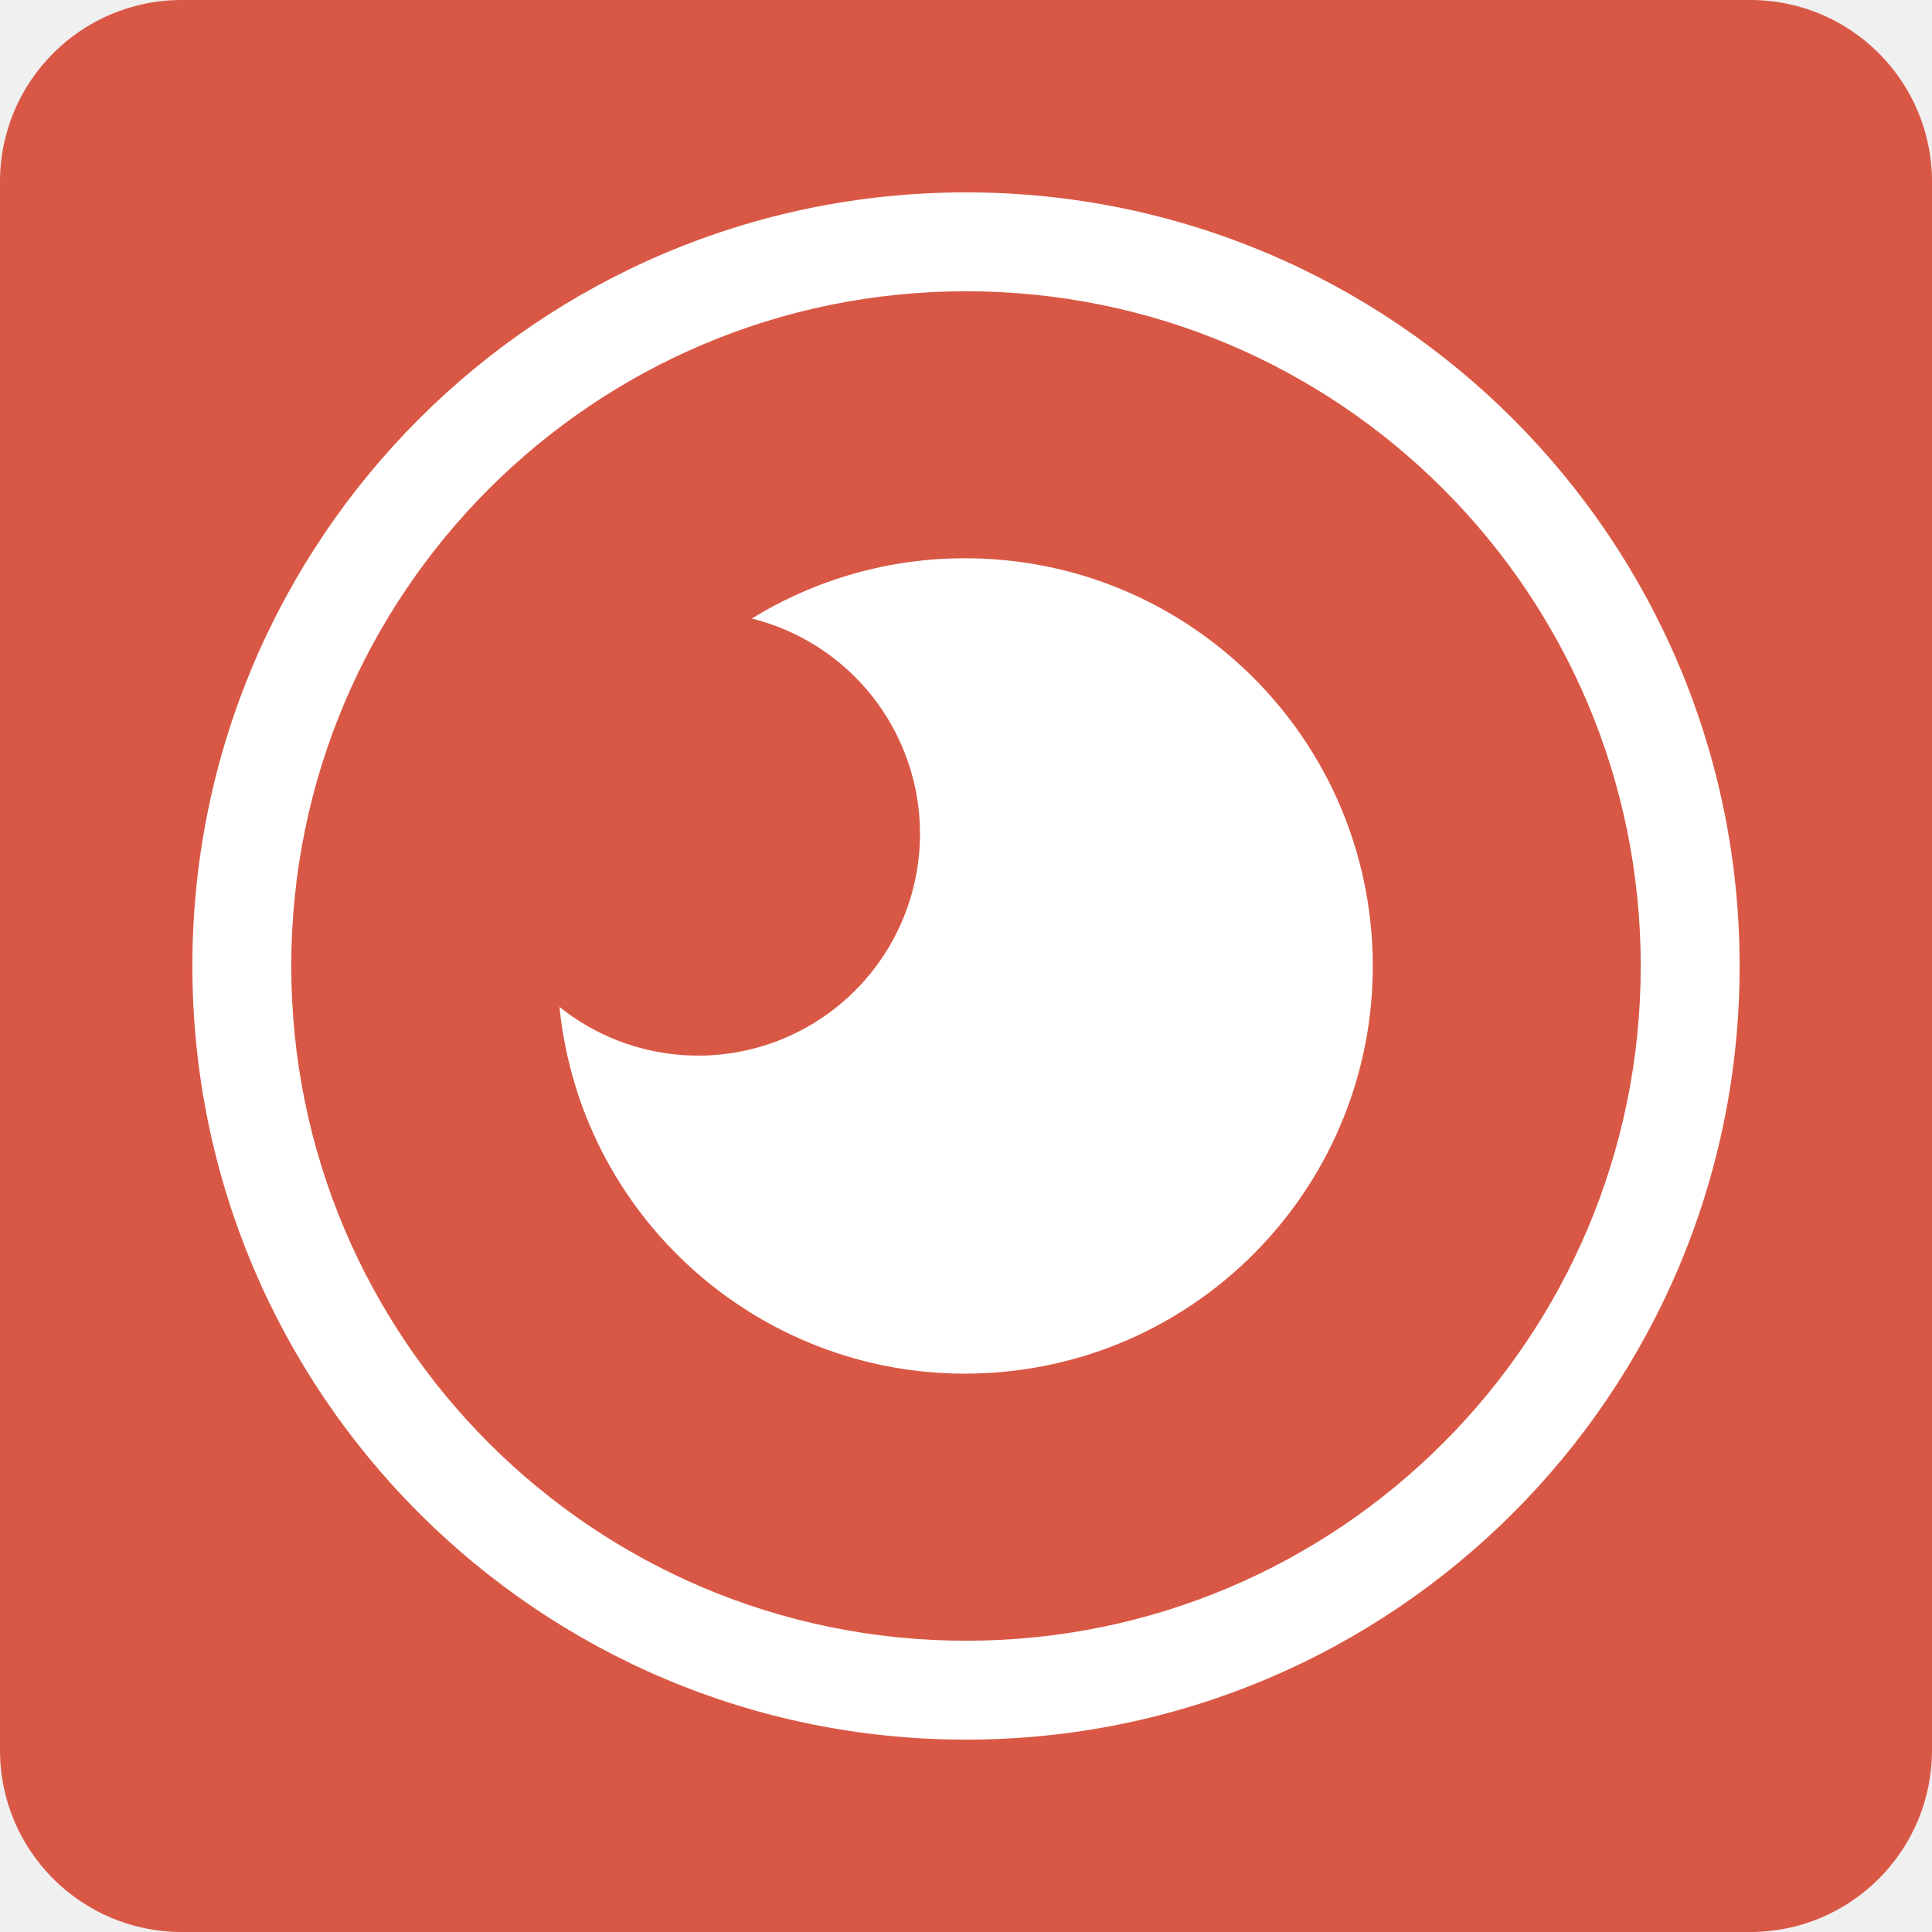
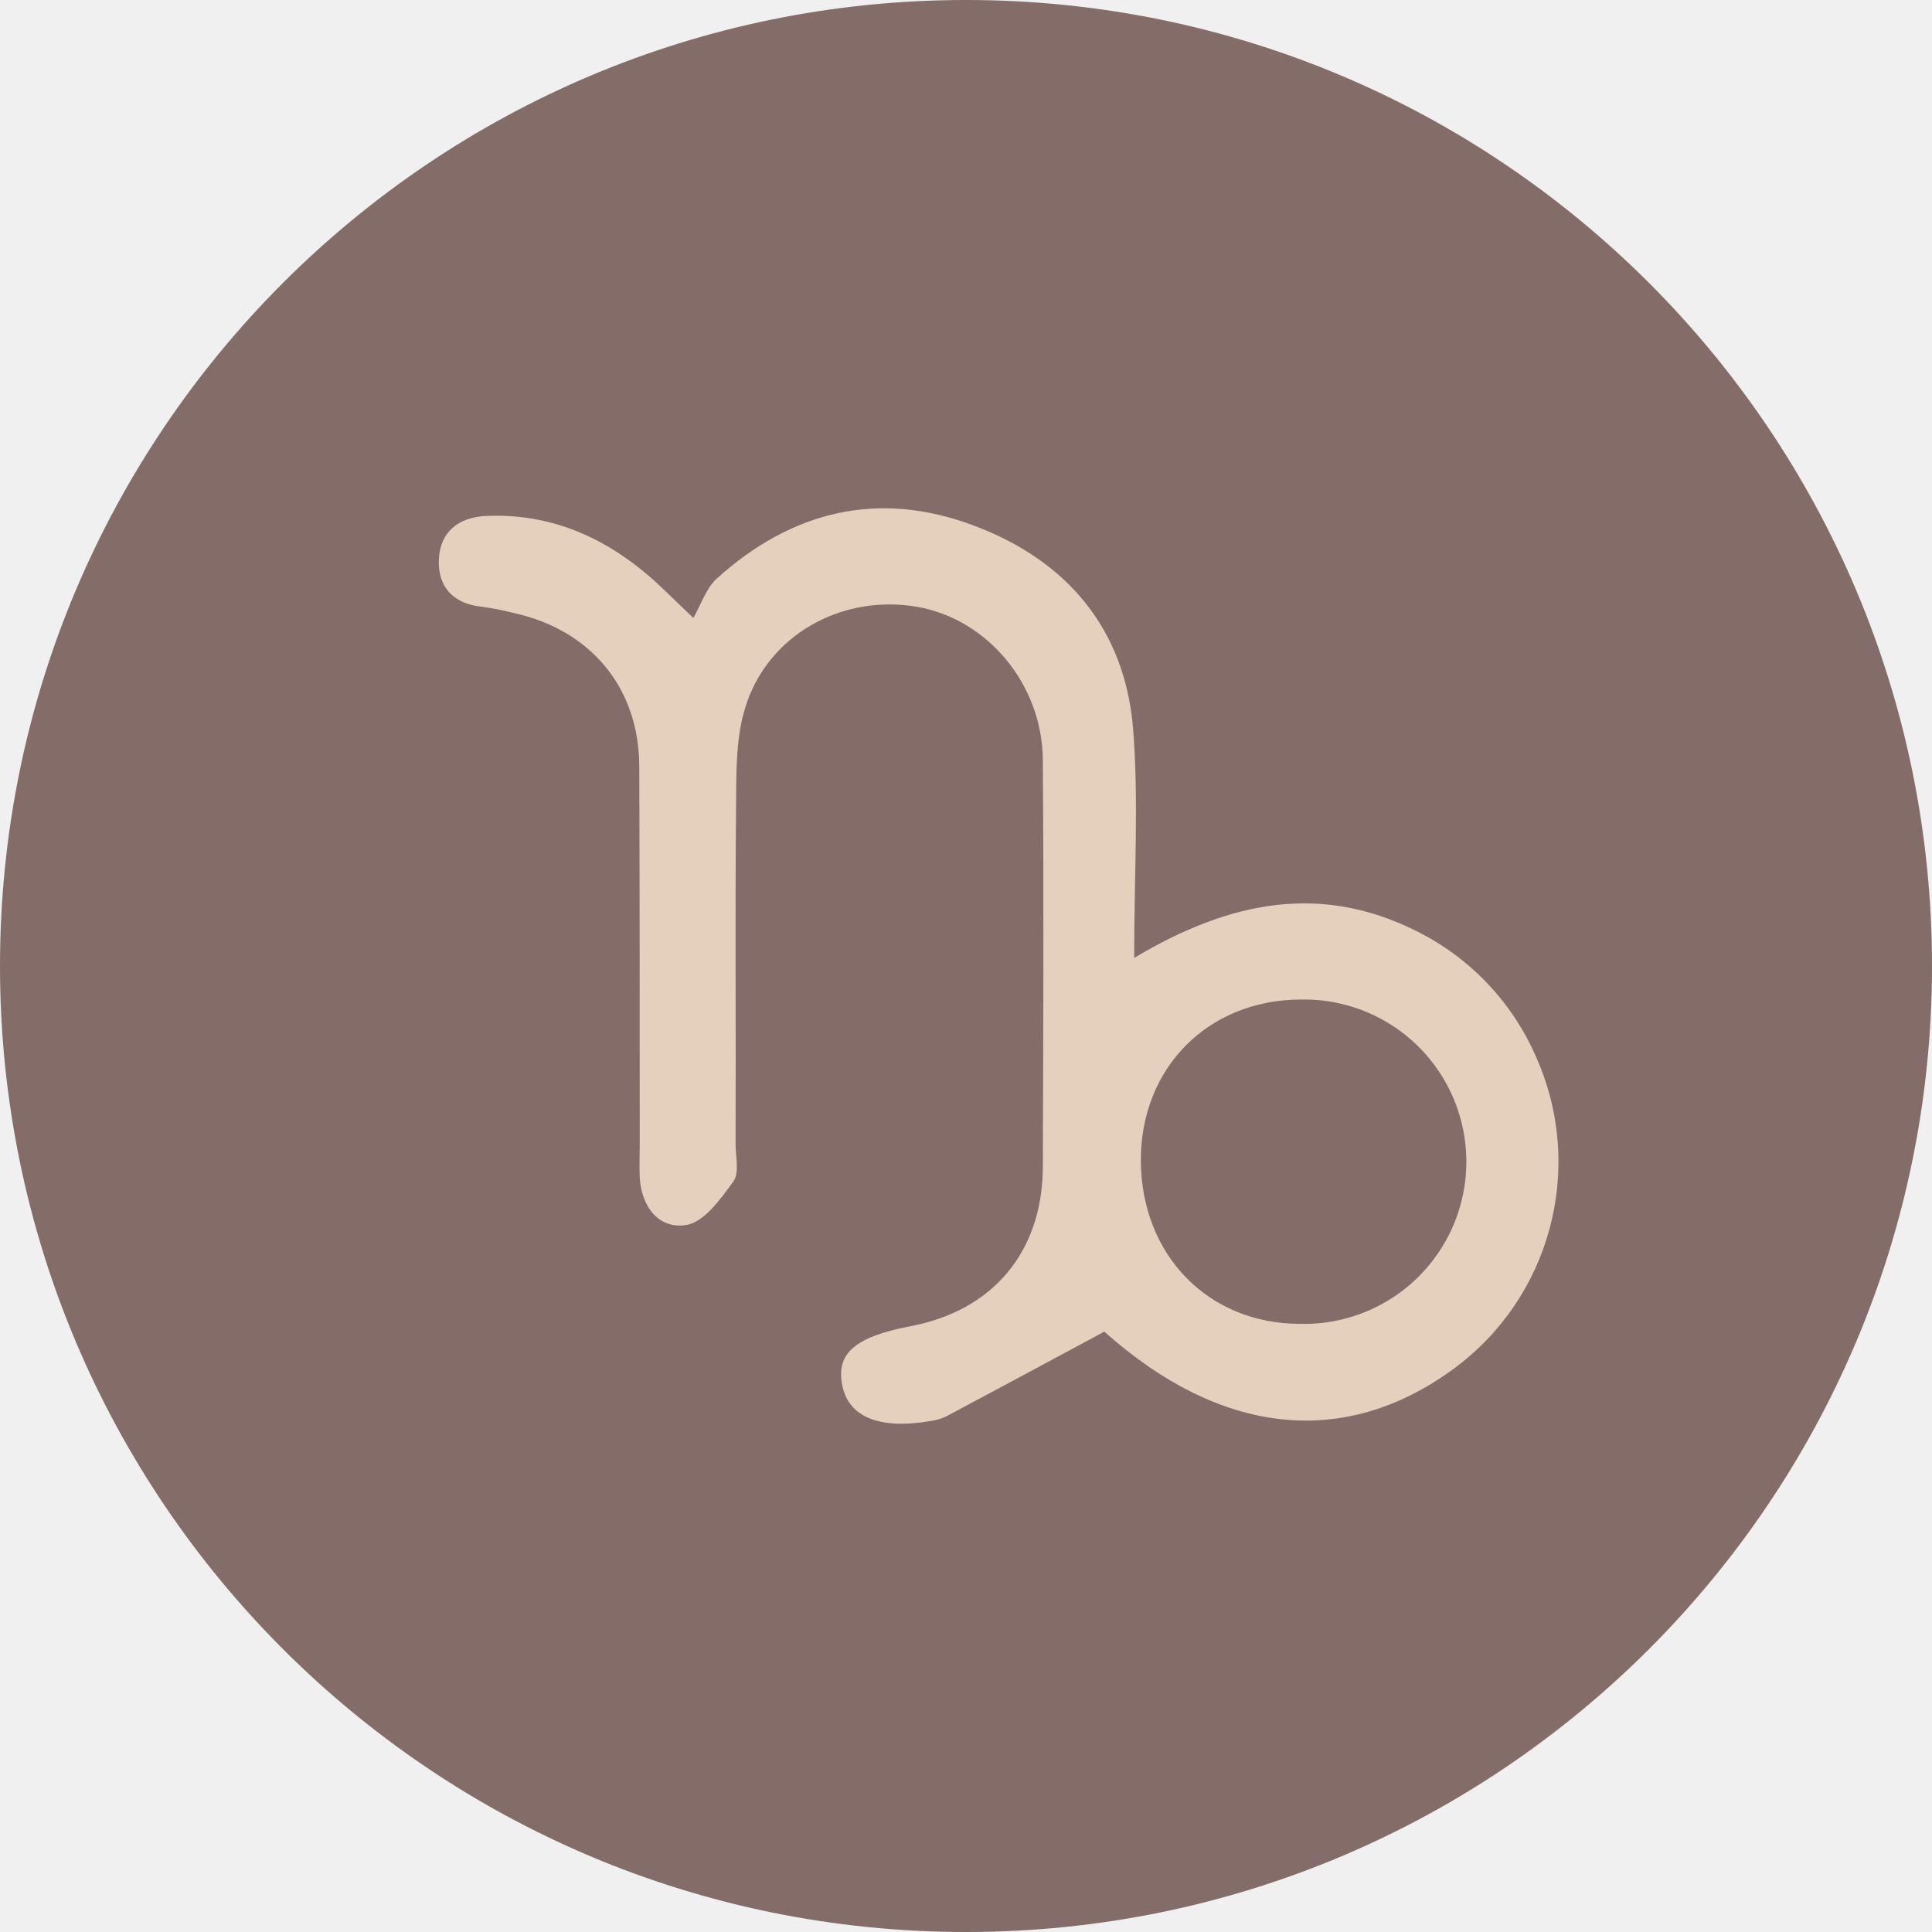
- <svg xmlns="http://www.w3.org/2000/svg" viewBox="0 0 382.34 382.34">
+ <svg xmlns="http://www.w3.org/2000/svg" viewBox="0 0 248.94 248.94">
  <defs>
-     <style>.cls-1{fill:#d95845;}.cls-2{fill:#fff;}</style>
+     <style>.cls-1{fill:#846d68;}.cls-2{fill:#e5cfbd;}</style>
  </defs>
  <g id="圖層_2" data-name="圖層 2">
    <g id="圖層_1-2" data-name="圖層 1">
-       <rect class="cls-1" width="382.34" height="382.34" rx="35.96" />
-       <path class="cls-2" d="M191,110.48a80.3,80.3,0,0,0-42.22,11.93,43.9,43.9,0,1,1-38.06,76.86A80.68,80.68,0,1,0,191,110.48Z" />
-       <path class="cls-2" d="M191.17,38.07a153.1,153.1,0,1,0,153.1,153.1A153.11,153.11,0,0,0,191.17,38.07Zm0,286.63A133.53,133.53,0,1,1,324.7,191.17,133.53,133.53,0,0,1,191.17,324.7Z" />
+       <rect class="cls-1" width="248.94" height="248.94" rx="124.47" />
+       <g id="fKSZhP.tif">
+         <path class="cls-2" d="M142.29,171.58c-7.32,3.94-13.85,7.46-20.4,10.94a6.94,6.94,0,0,1-2.07.59c-6.43,1.1-10.42-.5-11.27-4.49-.89-4.19,1.54-6.35,8.73-7.73,10.66-2,17-9.58,17.09-20.4.06-17.52.13-35.05,0-52.57-.07-9.76-7.16-18.16-16.19-19.73C108.46,76.51,98.84,81.83,96,91.26c-1.23,4-1.12,8.54-1.16,12.83-.13,14.45,0,28.9-.06,43.35,0,1.63.51,3.69-.28,4.78-1.63,2.25-3.77,5.26-6.07,5.62-3.51.57-5.79-2.31-6-6.15-.06-1.44,0-2.89,0-4.33,0-16.26,0-32.52-.06-48.78C82.28,88.6,76.12,81.2,66.28,79A38.67,38.67,0,0,0,62,78.17c-3.71-.41-5.63-2.67-5.45-6.14s2.48-5.39,6.12-5.55c8-.34,14.82,2.54,20.81,7.62,1.51,1.28,2.89,2.71,5.86,5.52,1-1.74,1.65-3.84,3.05-5.1,9.65-8.69,20.78-11.42,33.06-6.81C137.46,72.2,144.92,81,146,93.86c.74,9.29.14,18.69.14,29.57,12.55-7.5,24.15-9.49,36.17-3.56A32.6,32.6,0,0,1,198,136.36a33.09,33.09,0,0,1-10.79,40.08C173,186.8,157.12,184.82,142.29,171.58Zm4.71-22c.07,12.16,8.7,21,20.51,21a20.9,20.9,0,1,0,.16-41.79C155.69,128.79,146.94,137.58,147,149.59Z" />
+       </g>
    </g>
  </g>
</svg>
